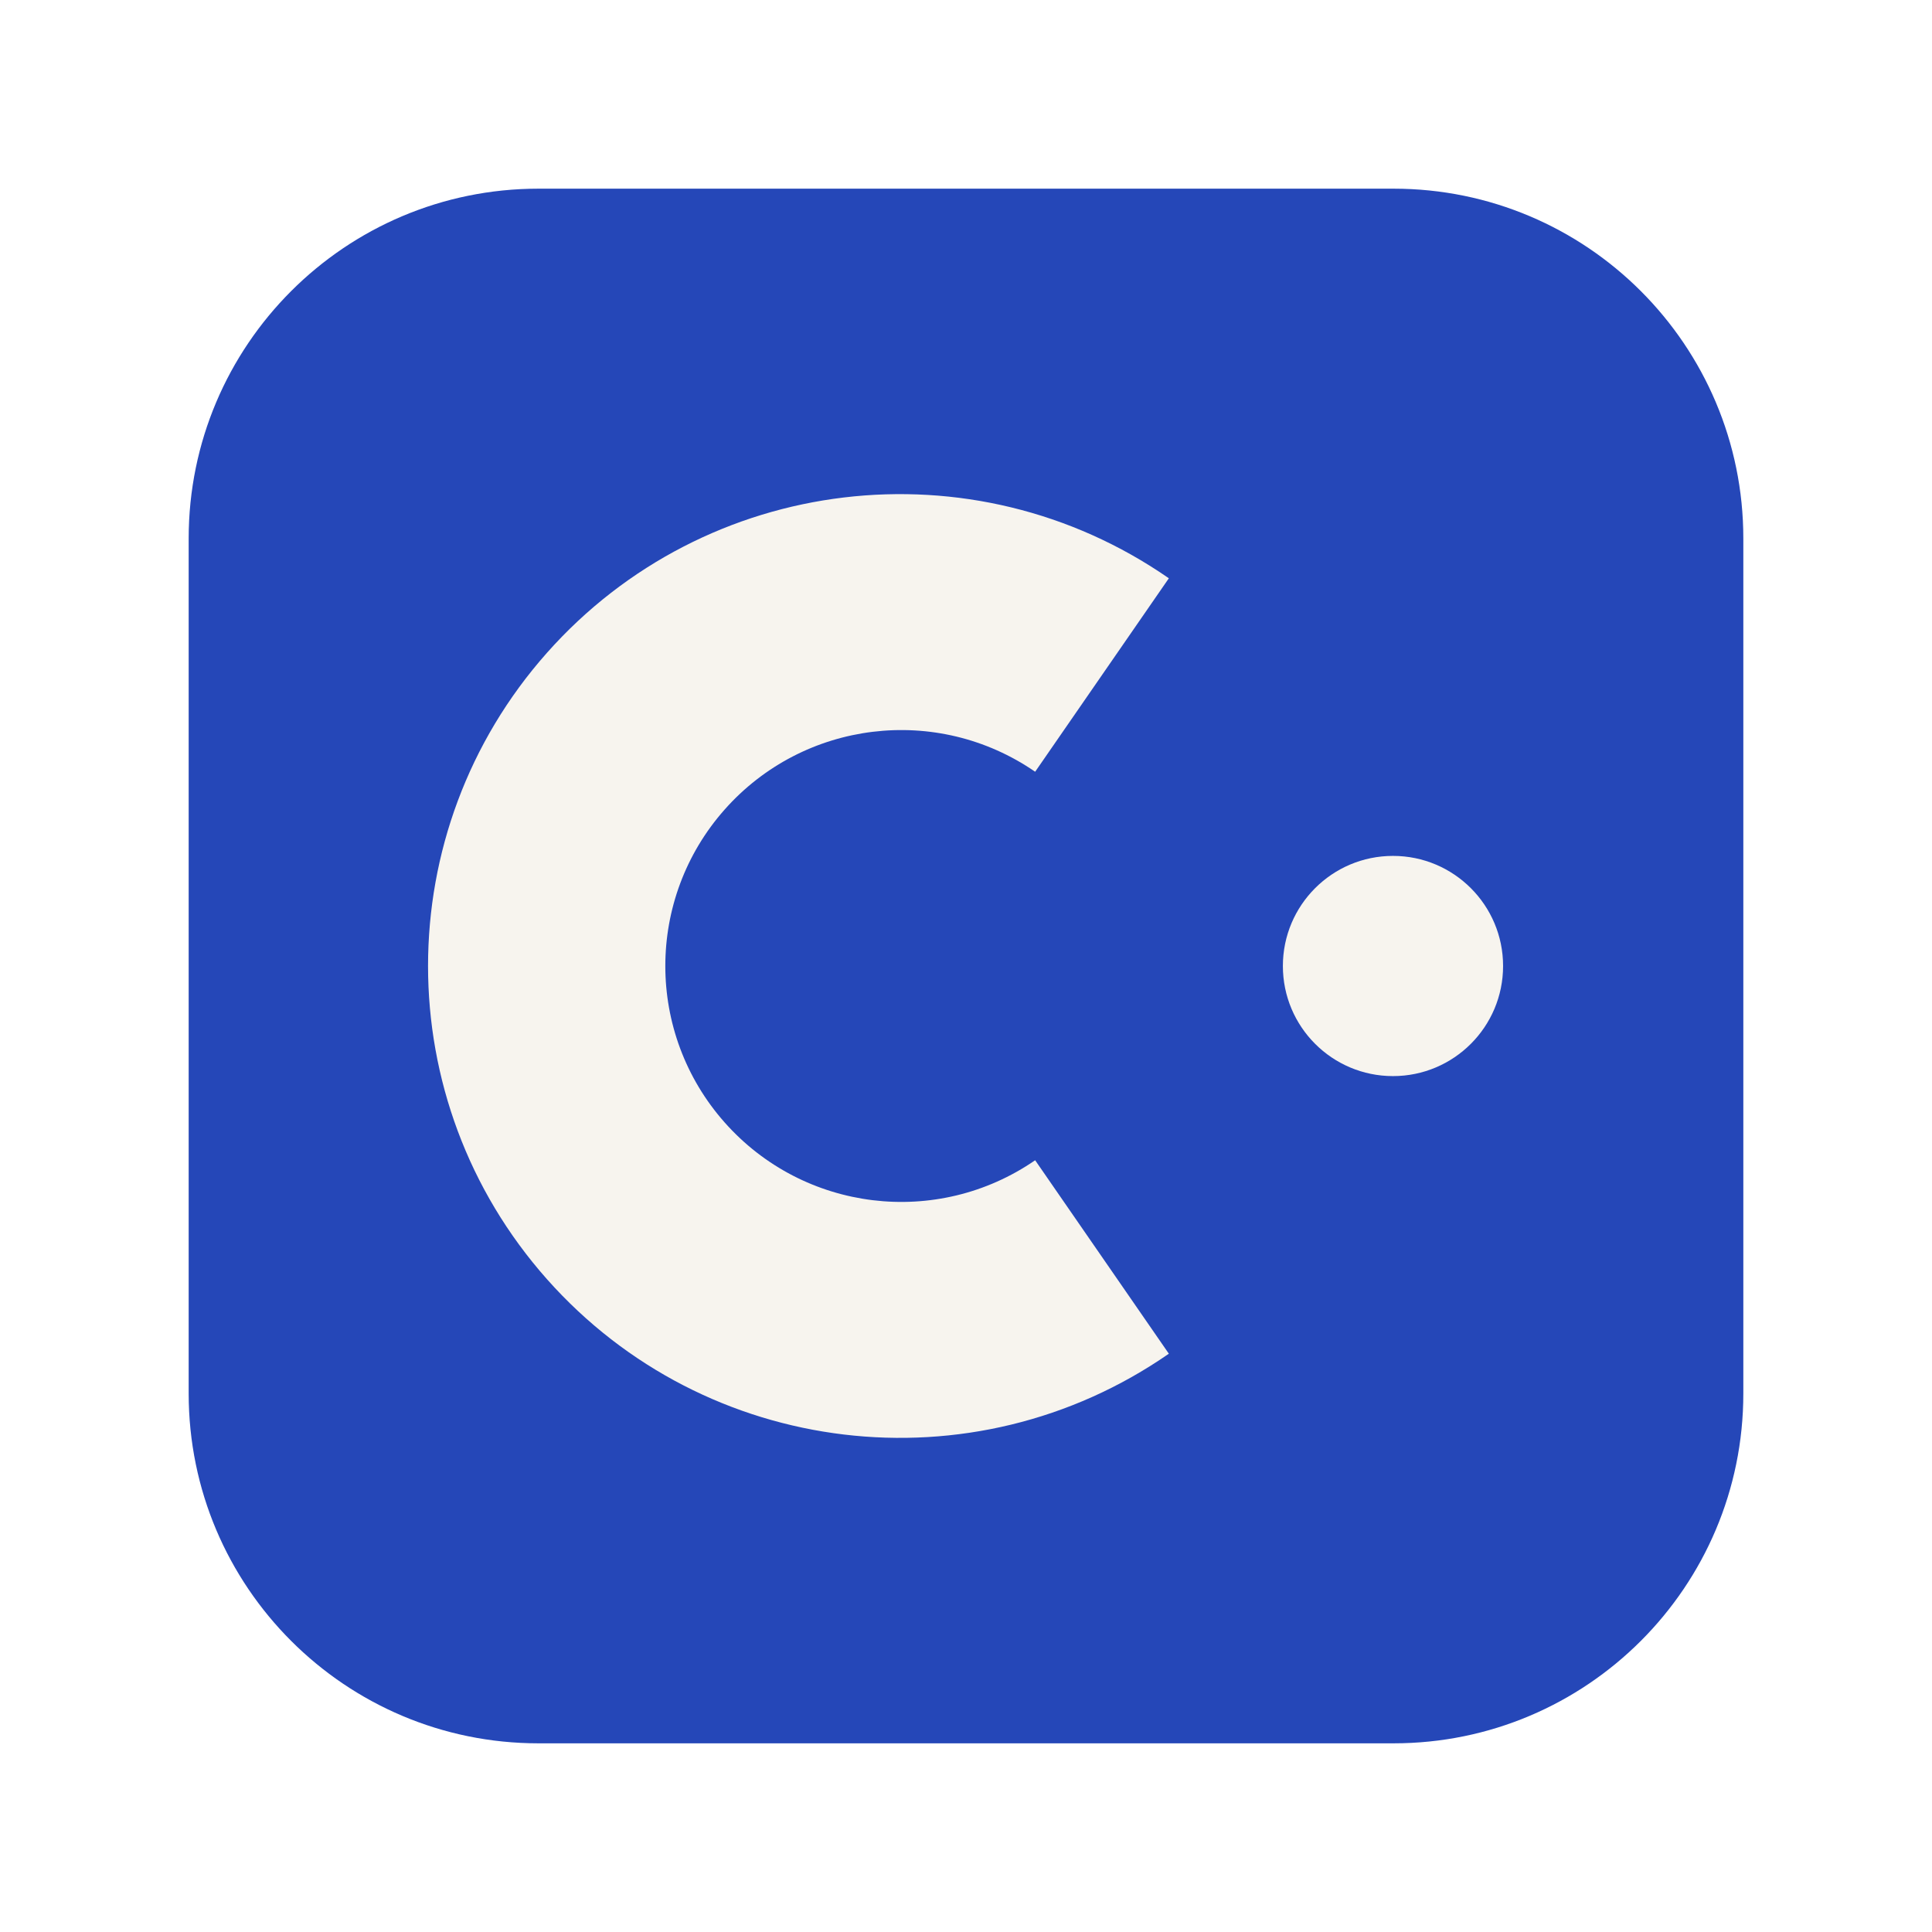
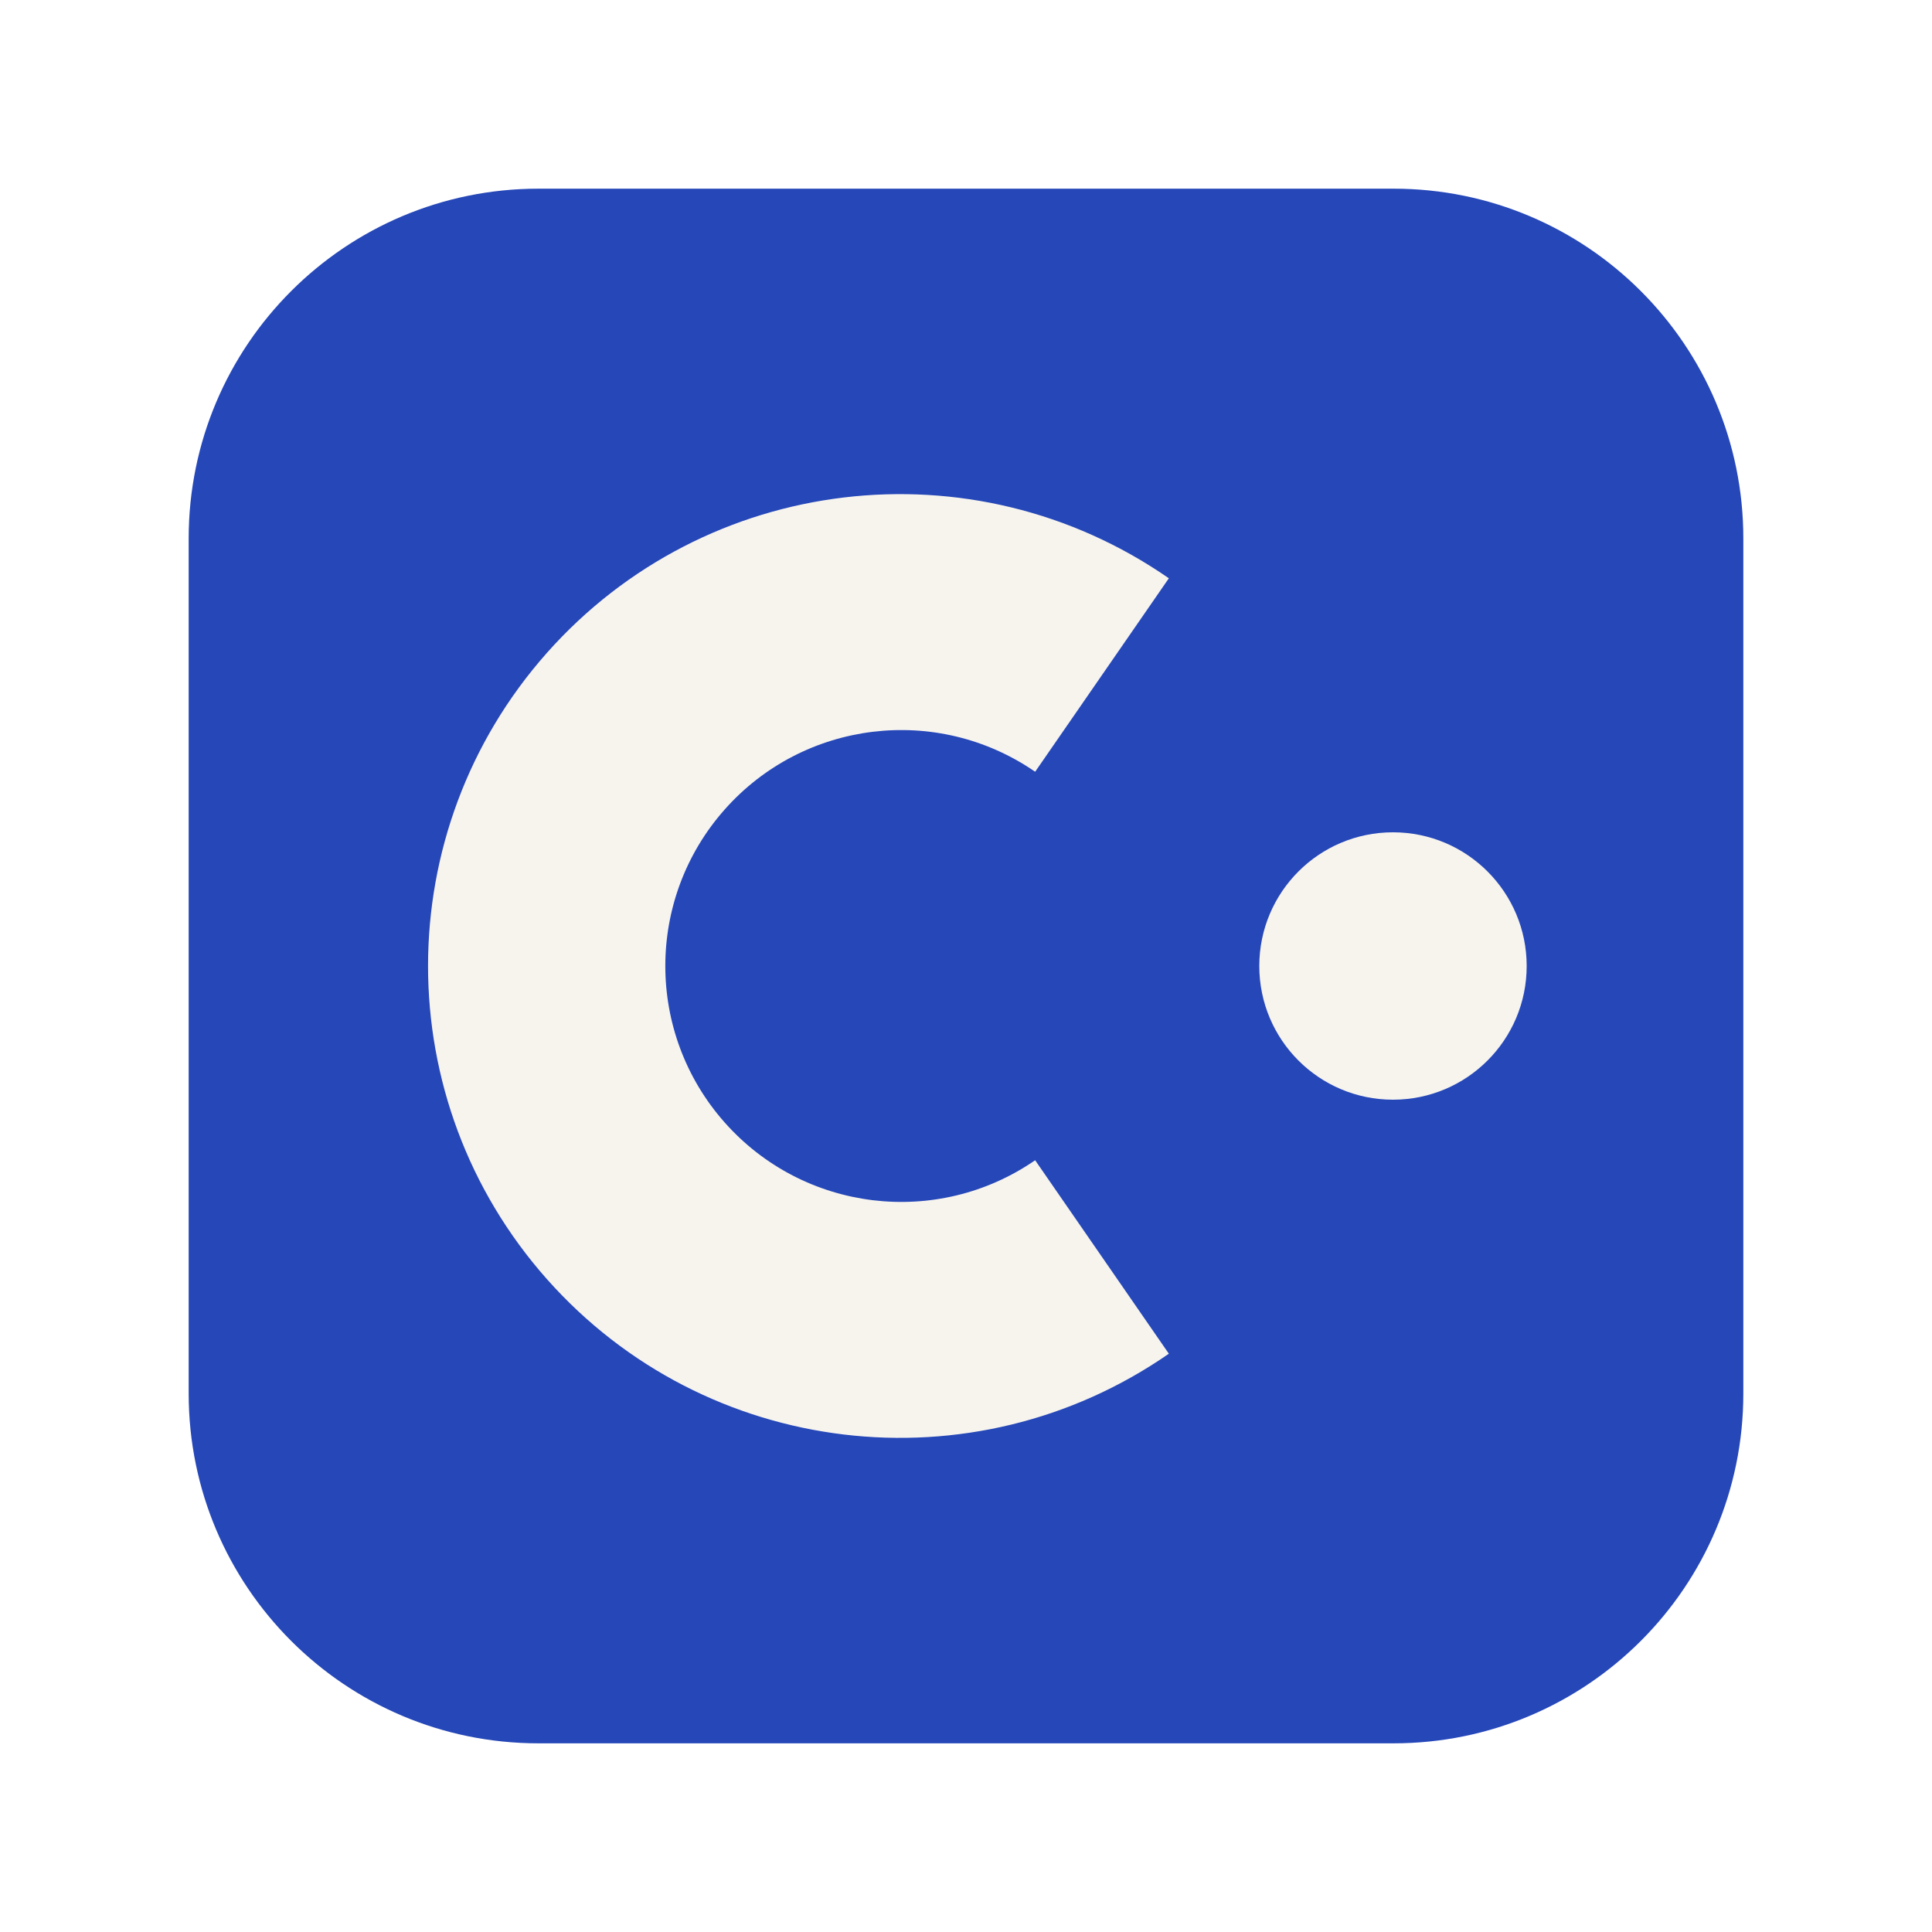
<svg xmlns="http://www.w3.org/2000/svg" viewBox="0 0 1024 1024">
  <rect x="100" y="100" width="824" height="824" rx="185.4" fill="#2547b8" />
  <g transform="translate(100 100) scale(.8046875)">
    <g fill="#f7f4ee" transform="translate(104.3 97.6) scale(51.8)">
      <path d="M10.45 3.07A6 6 0 1 0 10.45 12.93L8.75 10.47A3 3 0 1 1 8.75 5.53Z" />
-       <circle cx="13.3" cy="8" r="1.4" />
+       <circle cx="13.3" cy="8" r="1.7" />
    </g>
  </g>
</svg>
